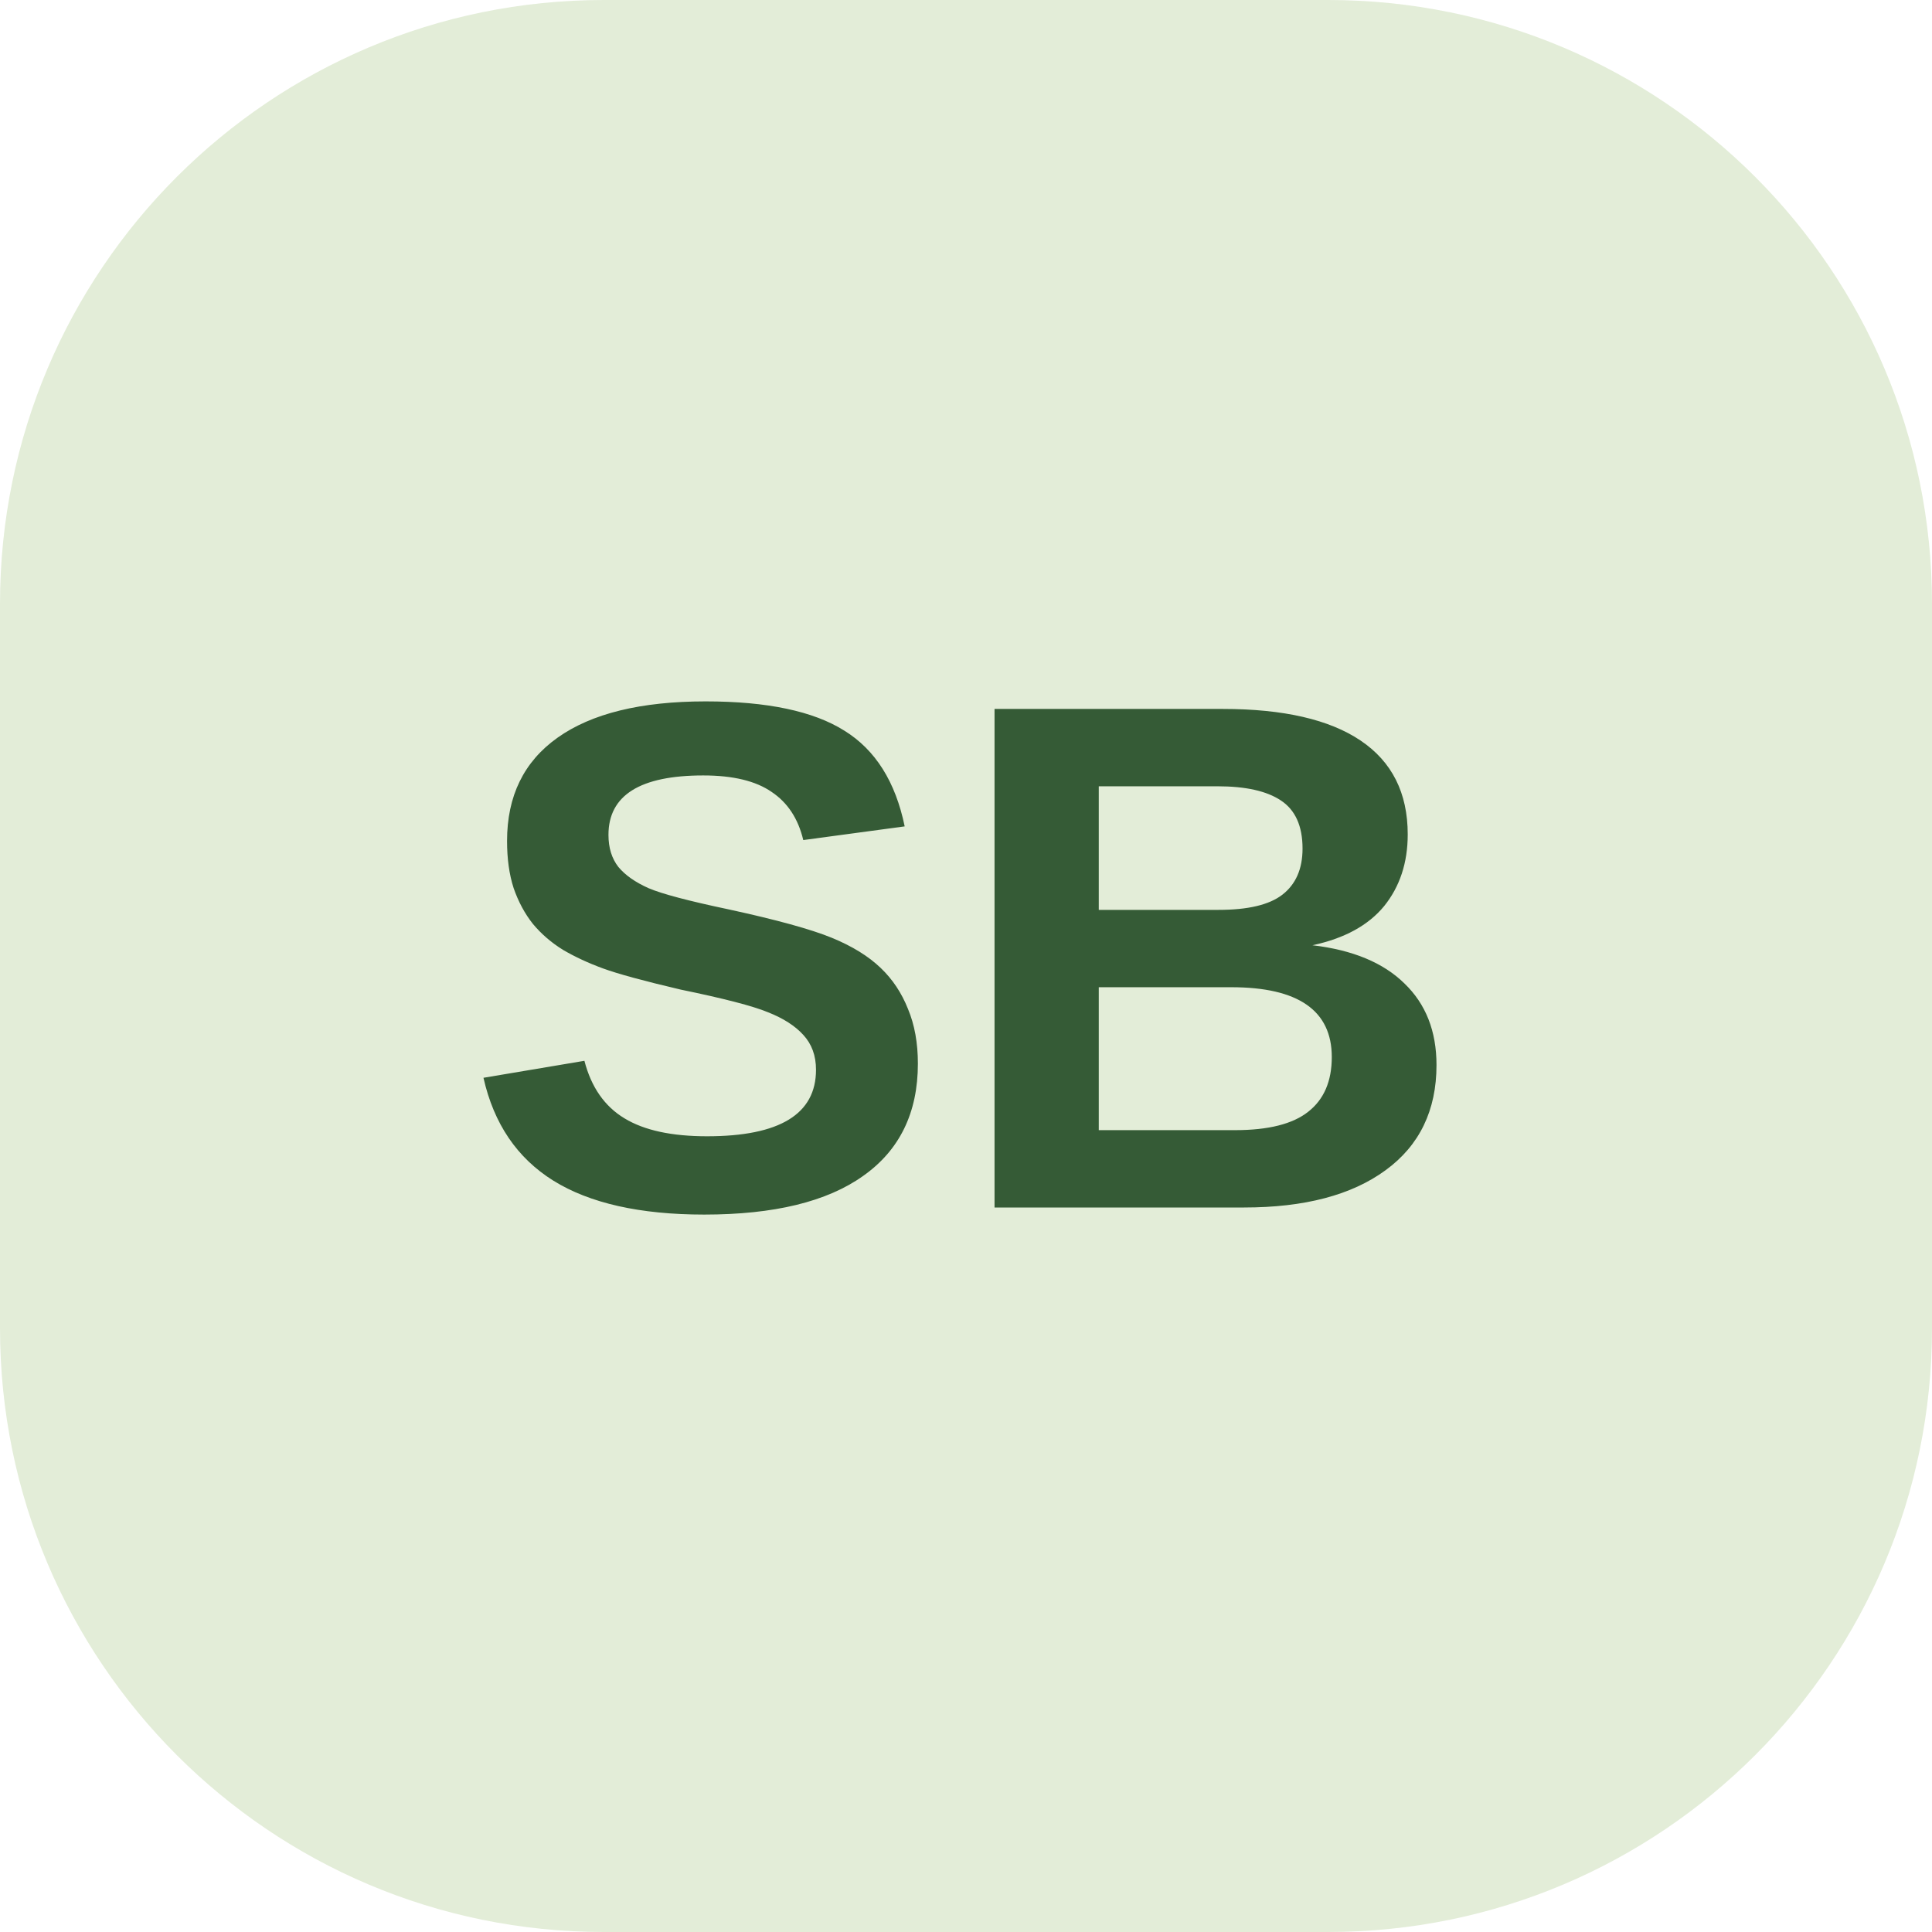
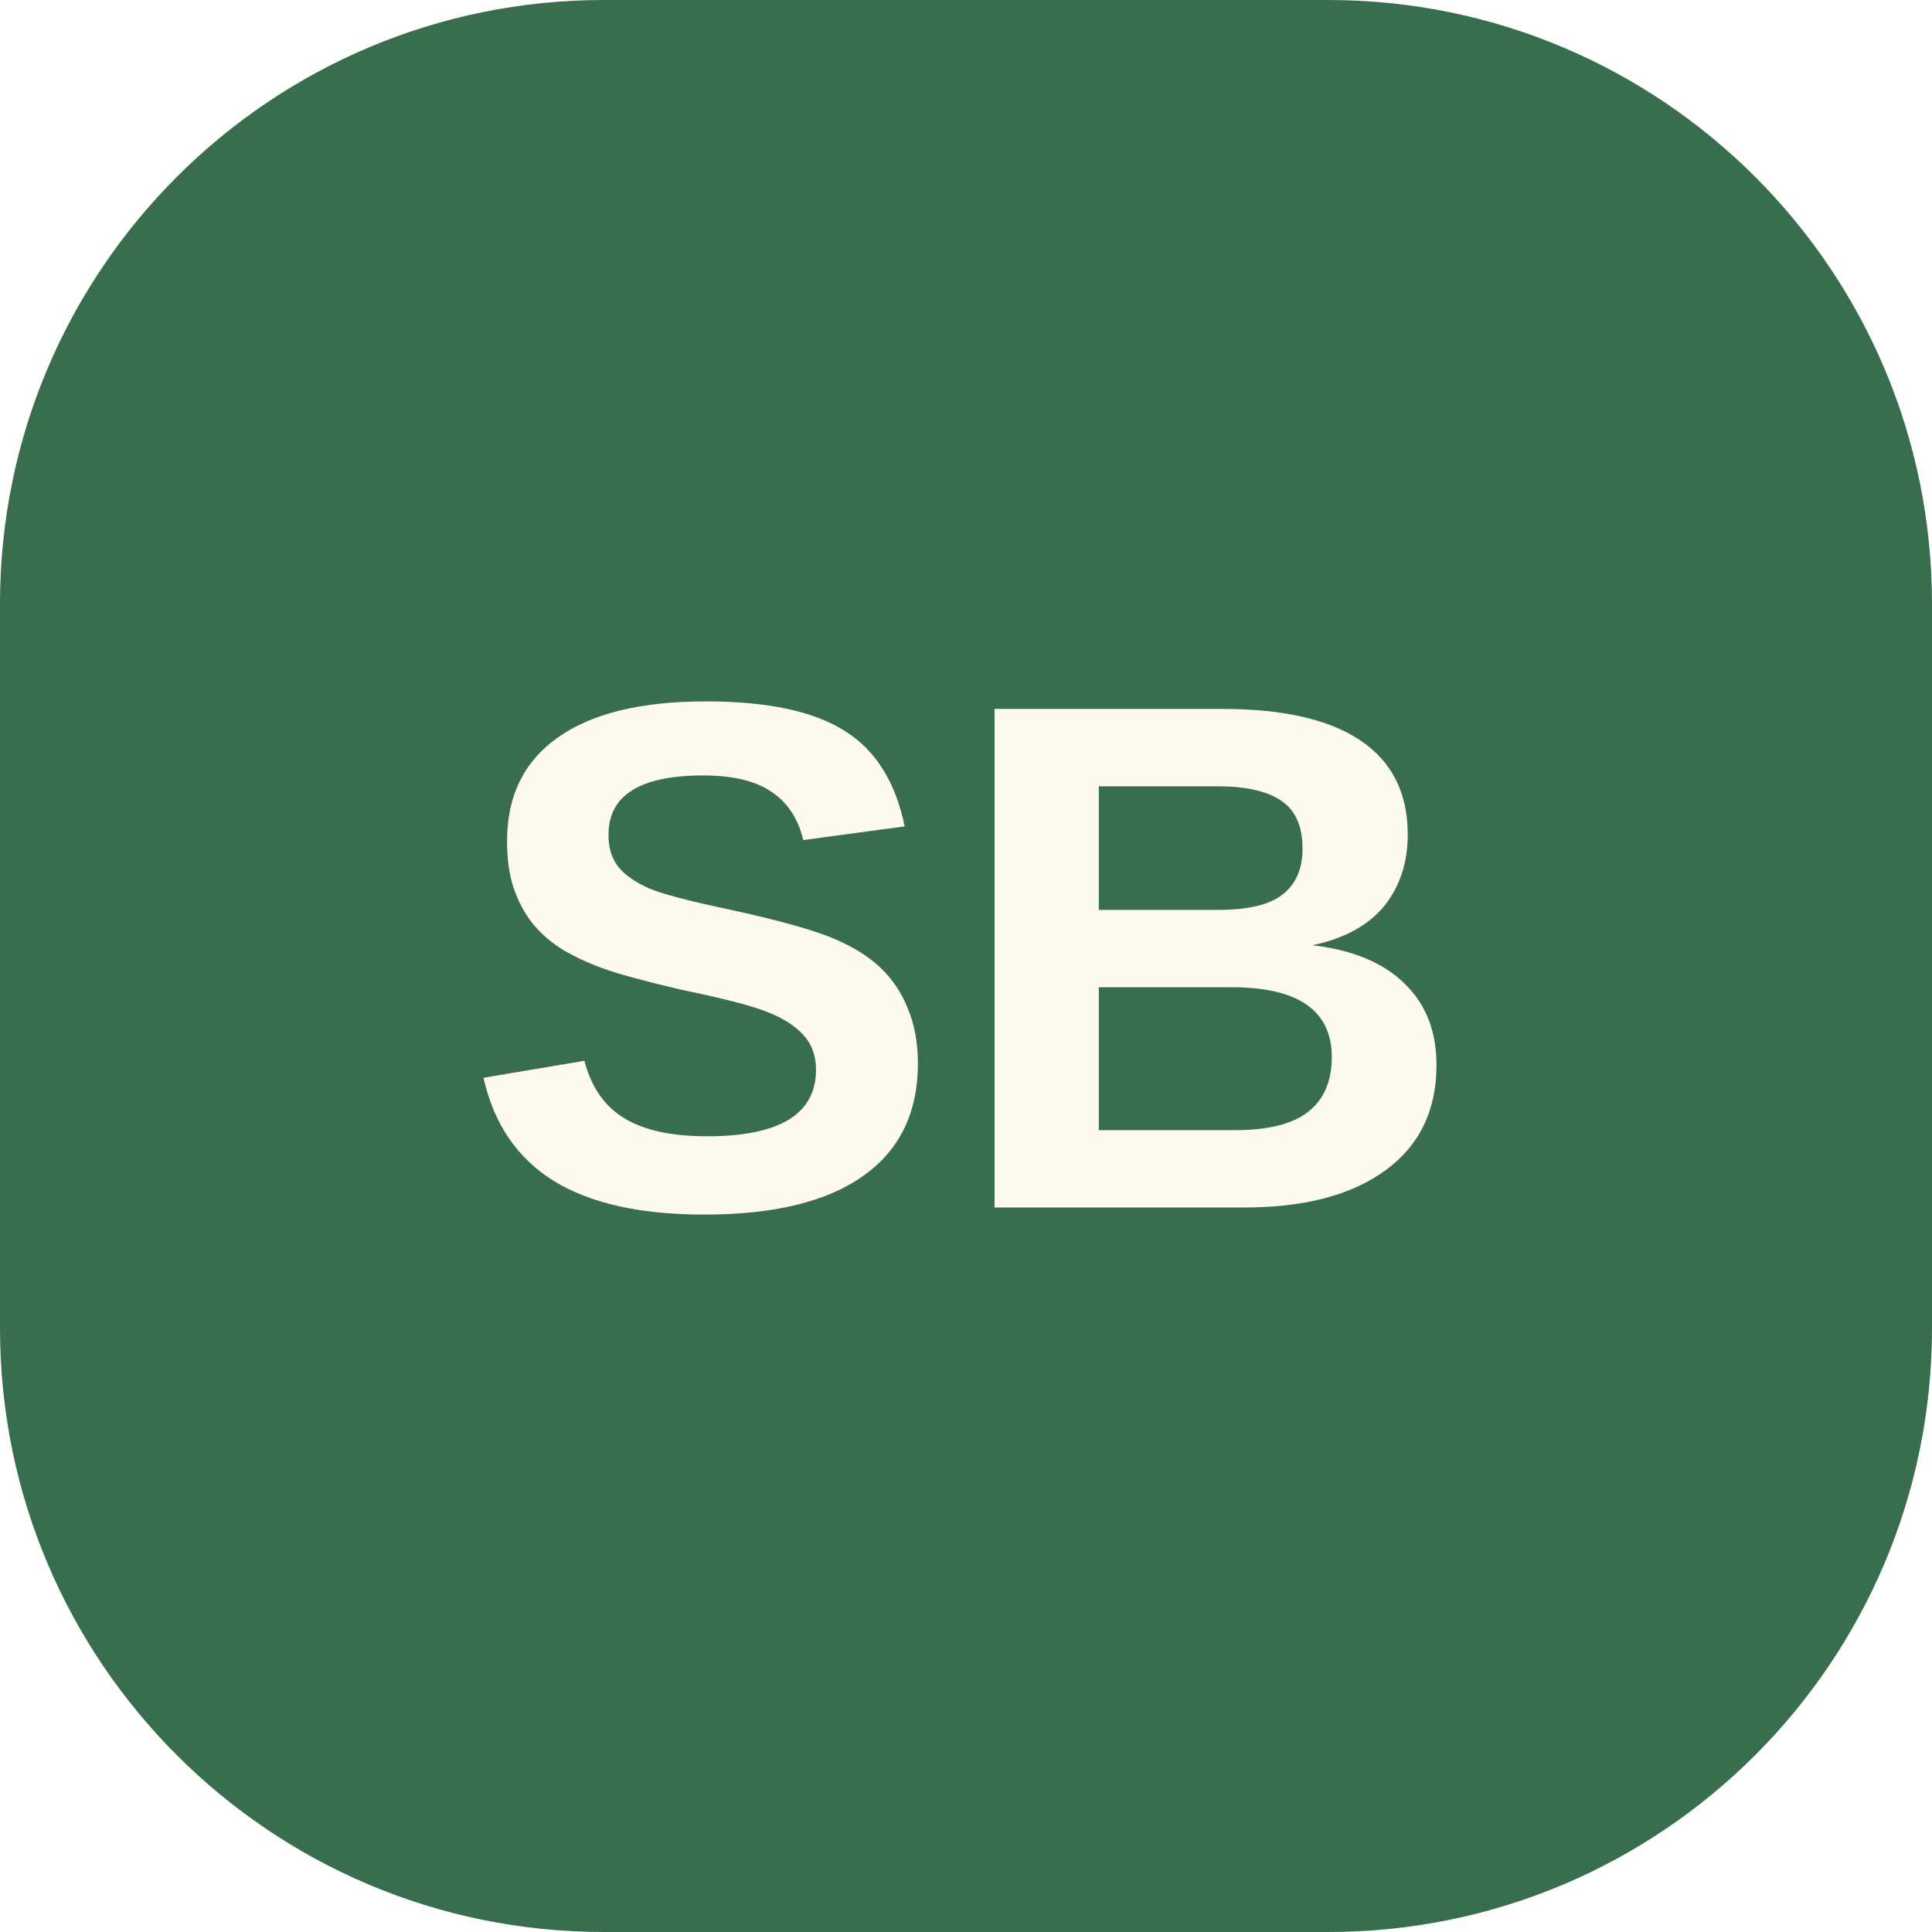
<svg xmlns="http://www.w3.org/2000/svg" viewBox="0 0 64 64">
-   <rect width="64" height="64" rx="20" fill="#e3edd8" />
-   <text x="32" y="40" text-anchor="middle" font-family="Arial,sans-serif" font-weight="700" font-size="24" fill="#355b36">SB</text>
+   <rect width="64" height="64" rx="20" fill="#386e4d" />
+   <text x="32" y="40" text-anchor="middle" font-family="Arial,sans-serif" font-weight="700" font-size="24" fill="#fffaf0">SB</text>
</svg>
